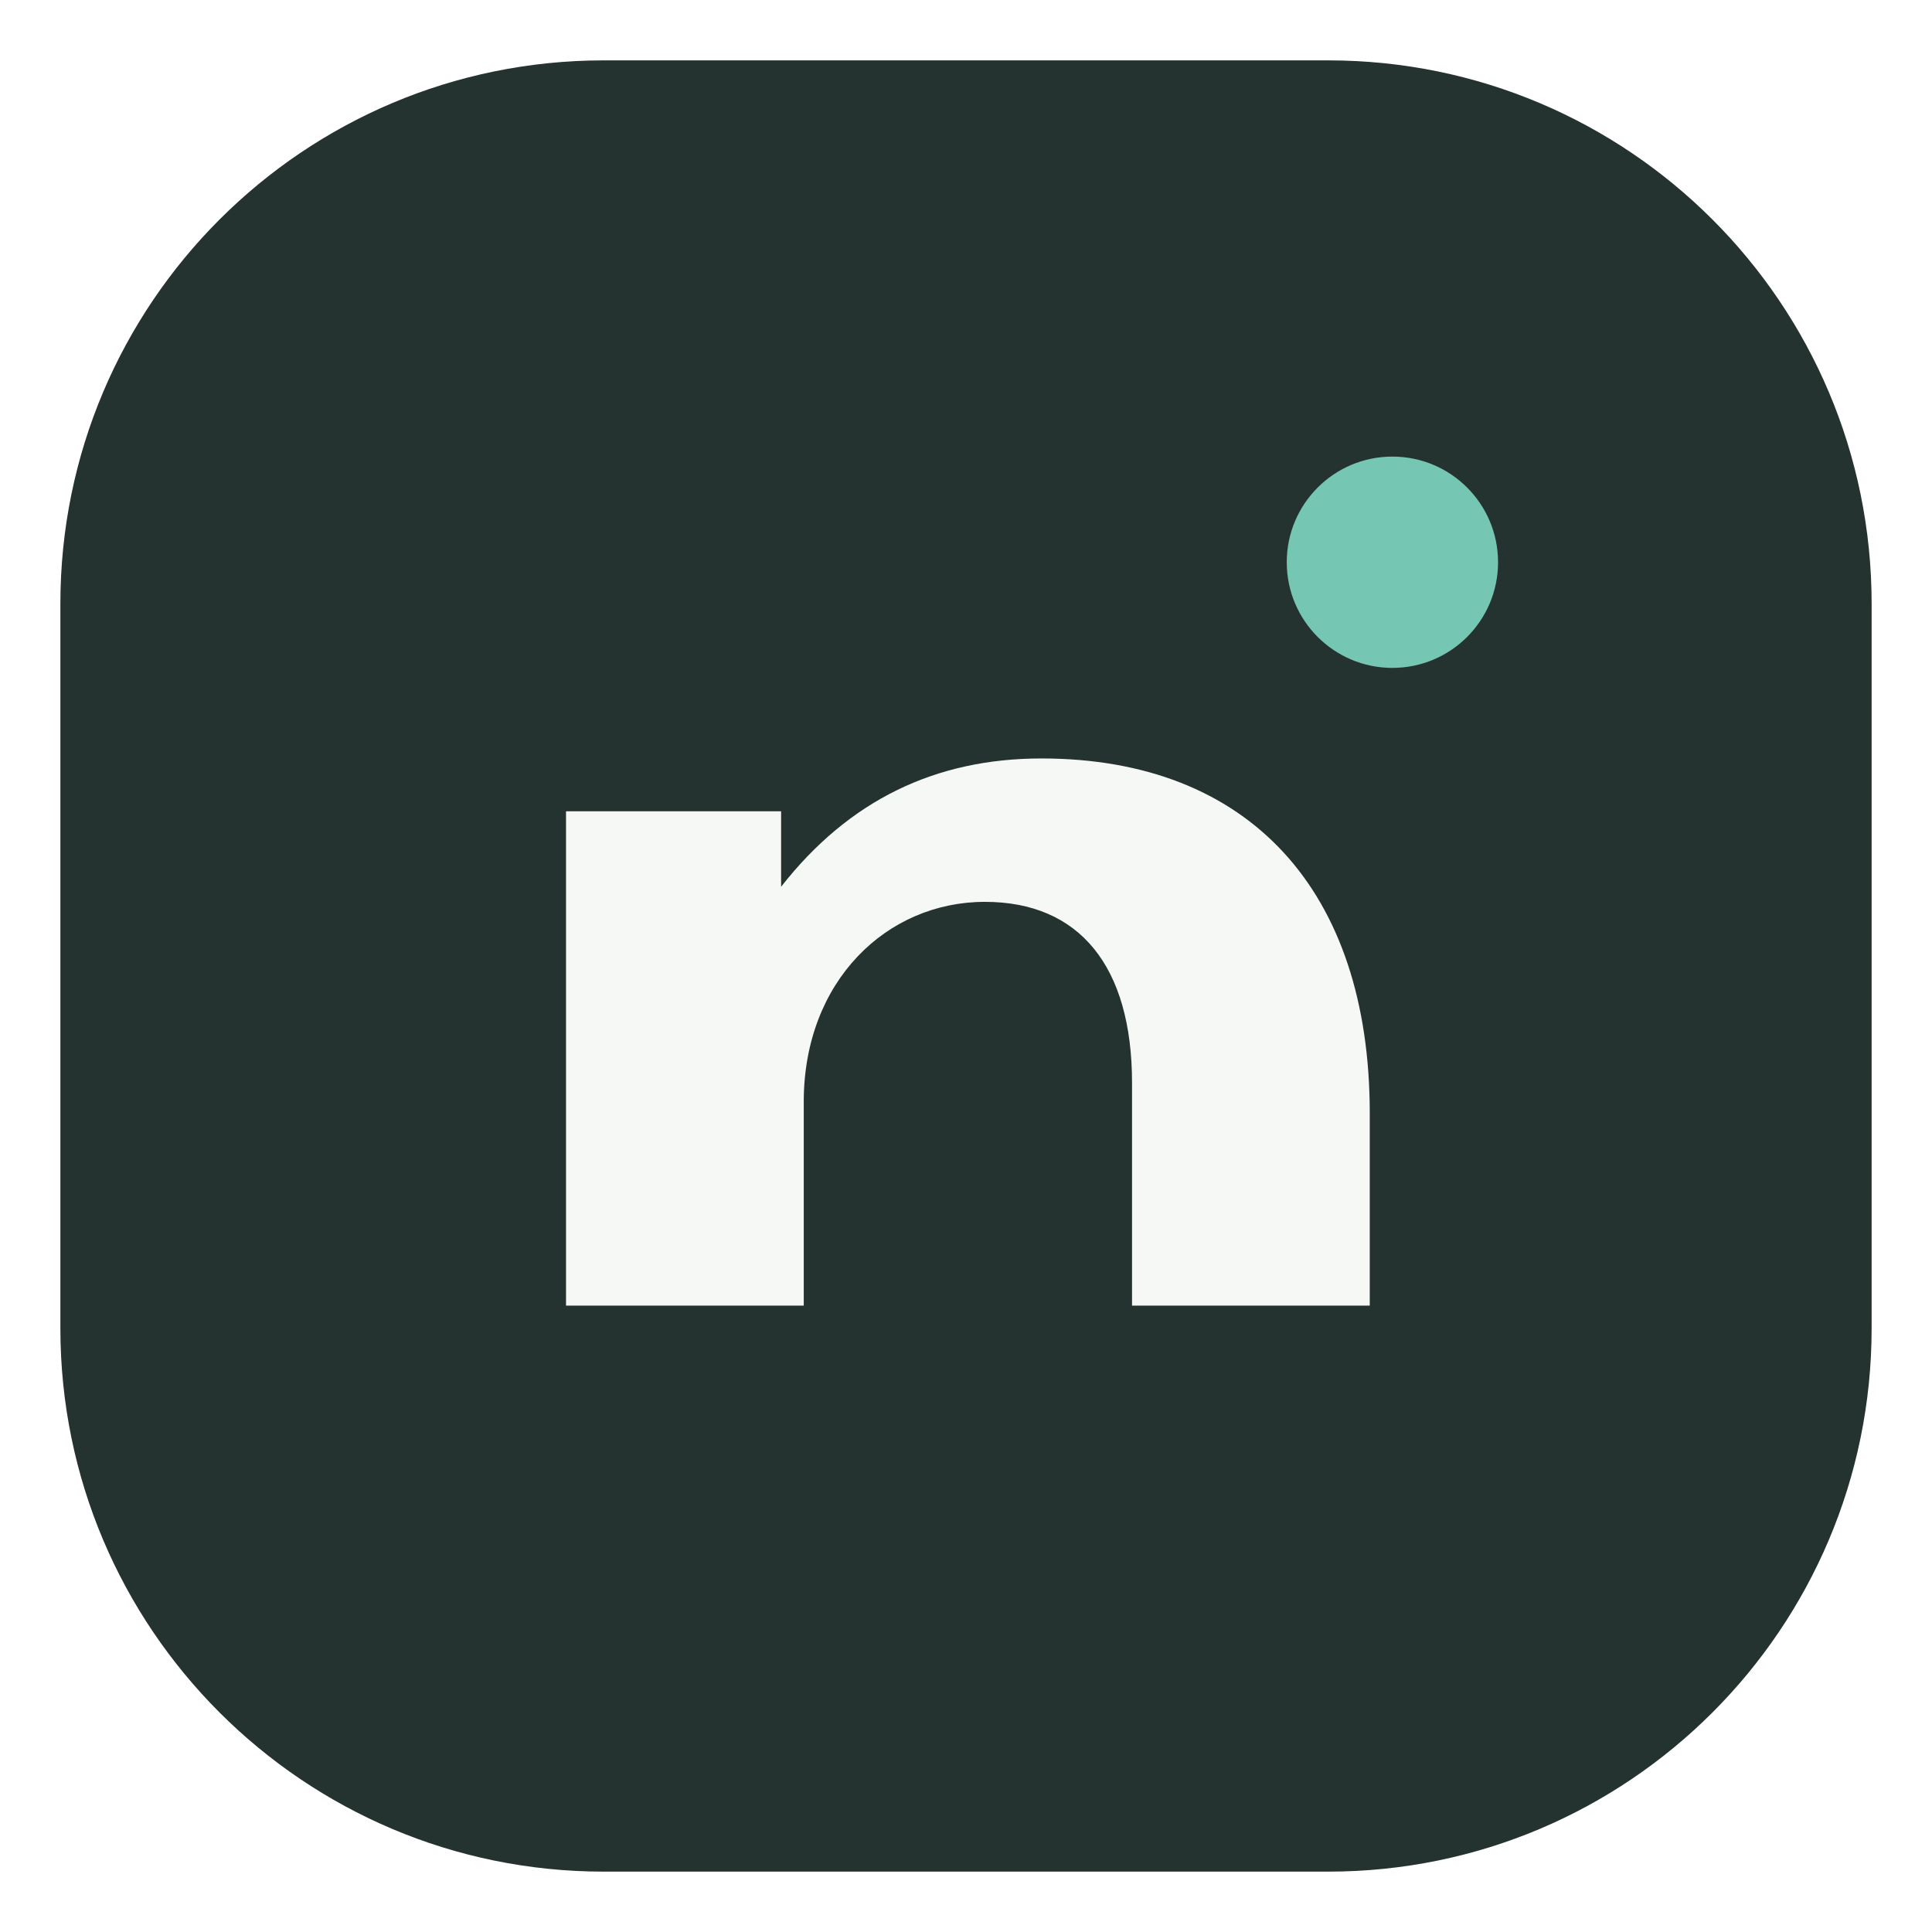
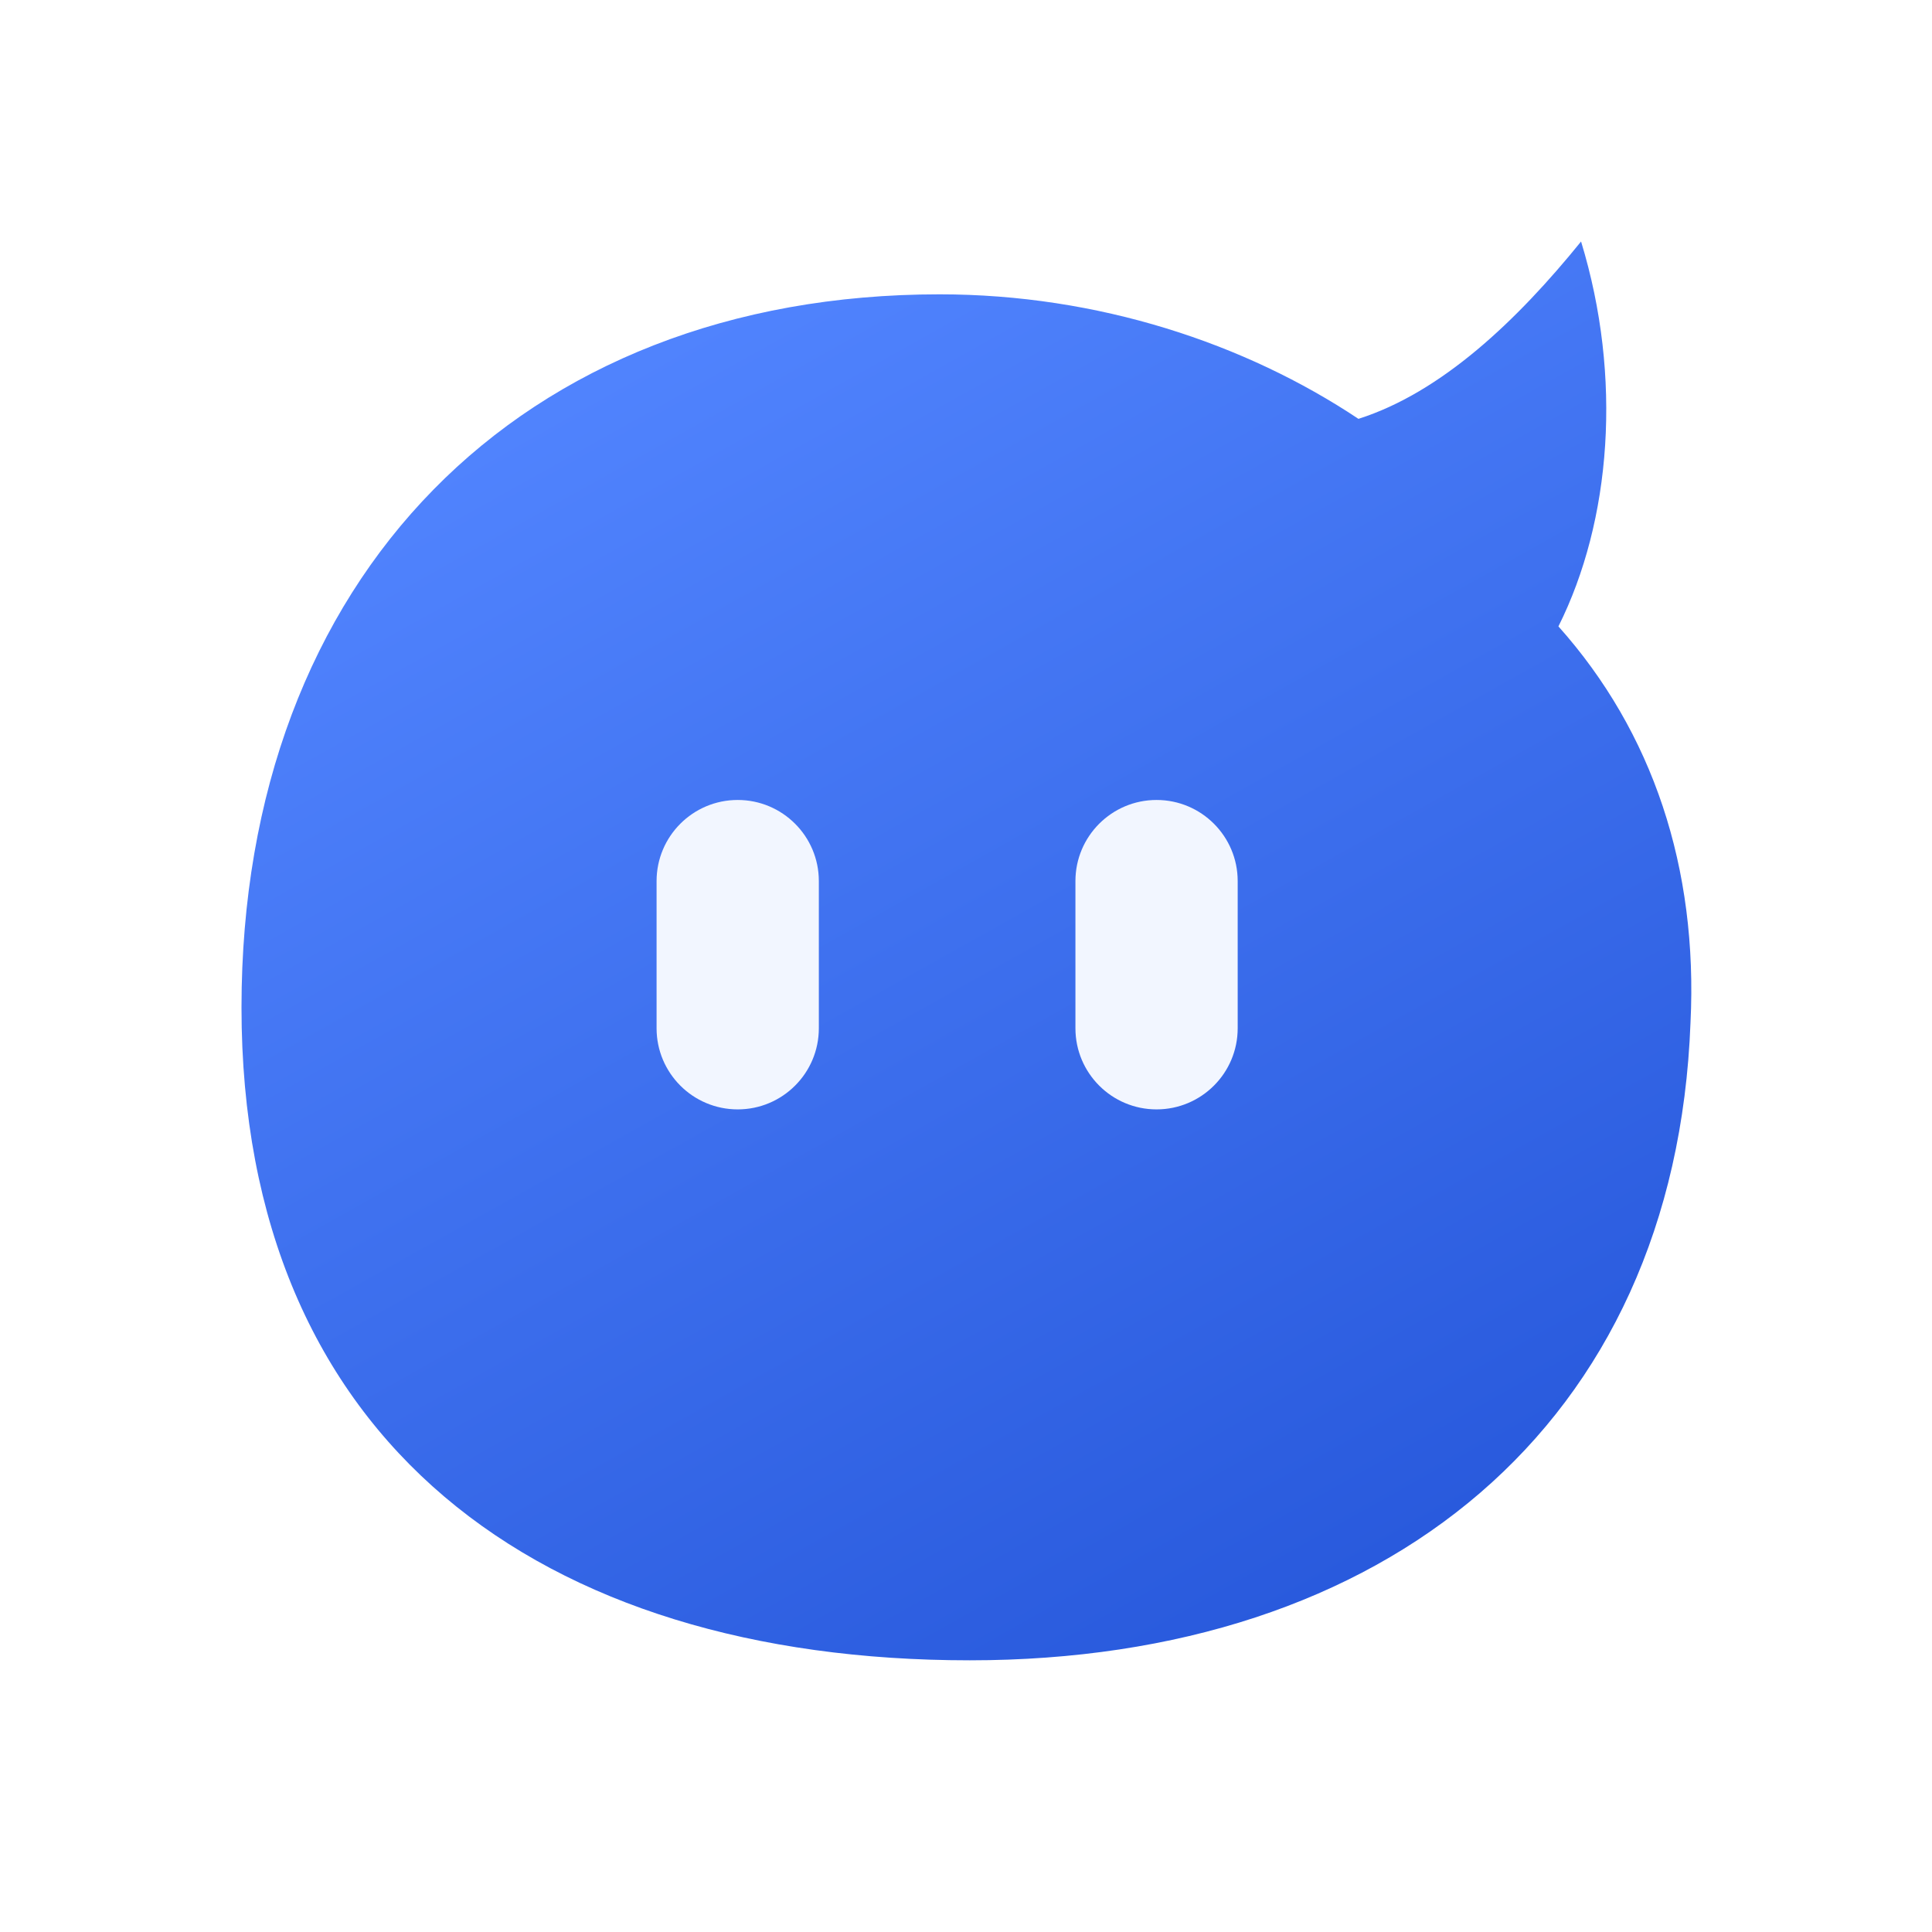
<svg xmlns="http://www.w3.org/2000/svg" width="512" height="512" viewBox="0 0 512 512">
-   <rect x="16" y="16" width="480" height="480" rx="144" fill="#253330" />
-   <path d="M150 346V215h57v20c18-23 41-34 69-34 55 0 87 35 87 94v51h-63v-59c0-31-14-48-39-48-26 0-48 21-48 53v54z" fill="#f5f8f4" />
-   <circle cx="369" cy="149" r="28" fill="#75c6b2" />
+   <defs>
+     <linearGradient id="blue" x1="150" y1="85" x2="346" y2="435" gradientUnits="userSpaceOnUse">
+       <stop stop-color="#5285FF" />
+       <stop offset="1" stop-color="#2859DC" />
+     </linearGradient>
+   </defs>
+   <path fill="url(#blue)" d="M64 267C64 153 138 78 249 78C291 78 330 91 360 111C382 104 402 85 419 64C430 100 427 138 413 166C438 194 450 230 448 271C444 378 367 440 257 440C143 440 64 382 64 267Z" />
+   <g fill="#F2F6FF">
+     <rect x="174" y="212" width="43" height="82" rx="21.5" />
+     <rect x="285" y="212" width="43" height="82" rx="21.5" />
+   </g>
</svg>
